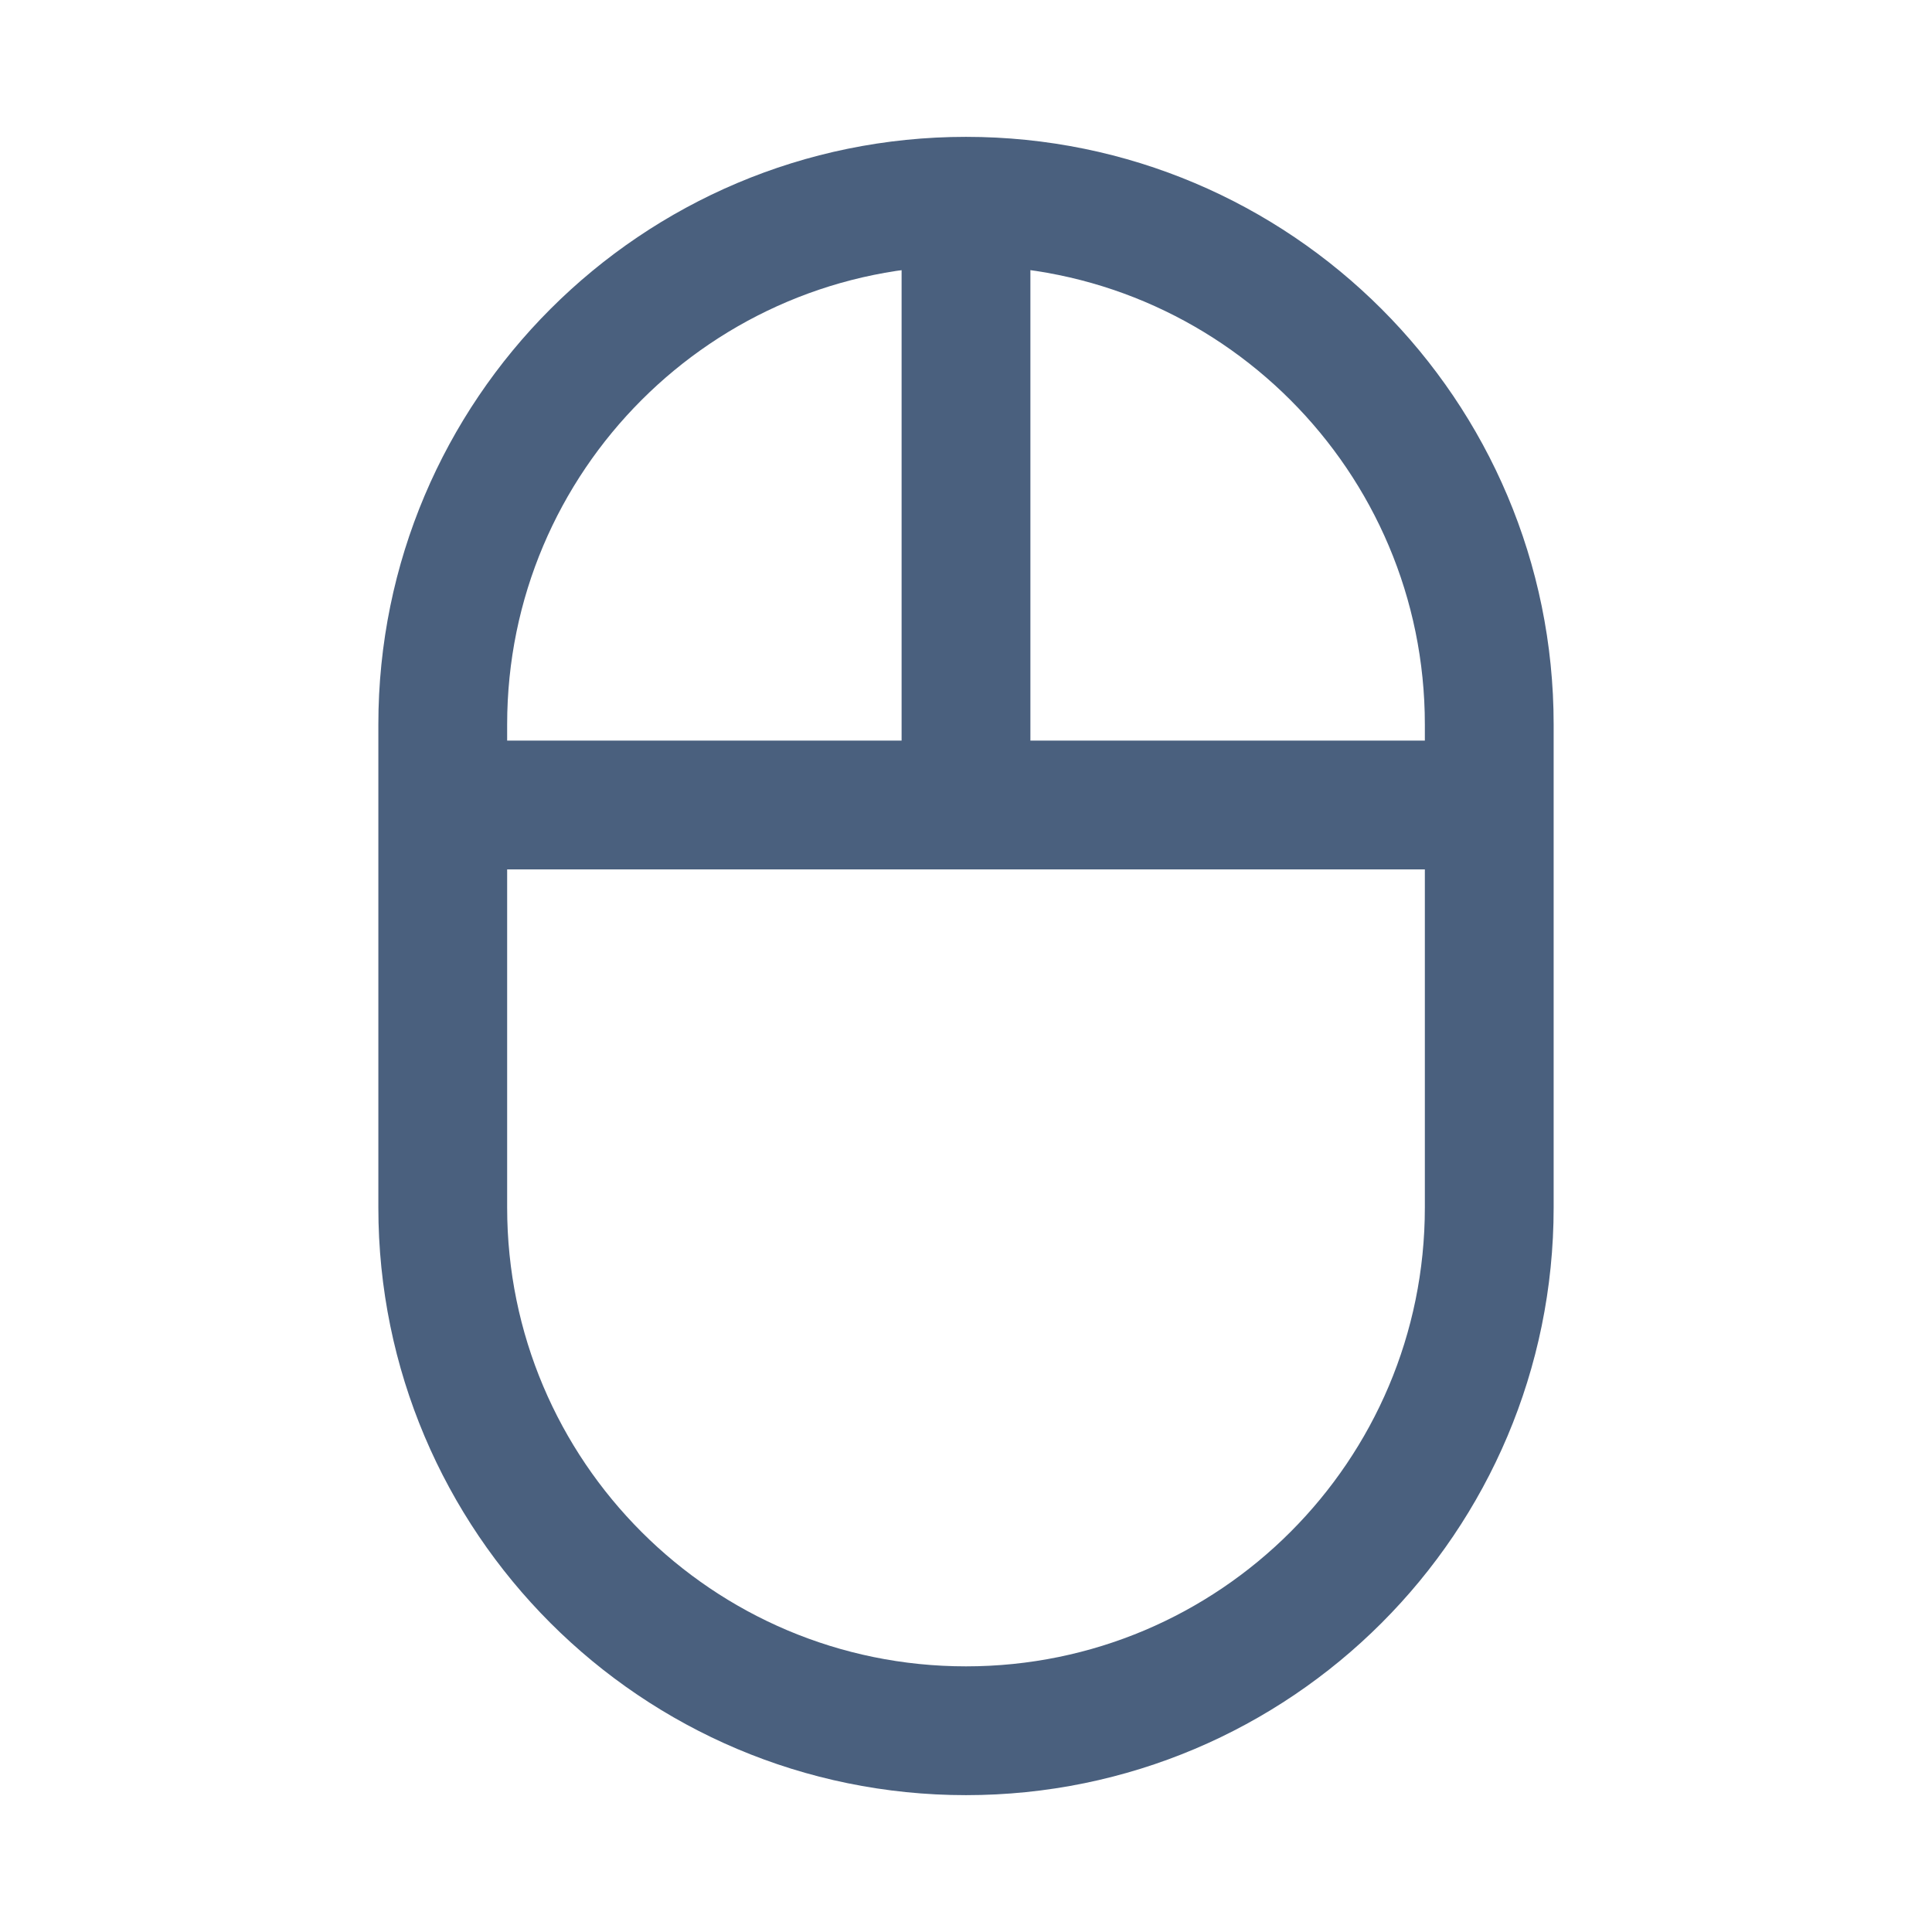
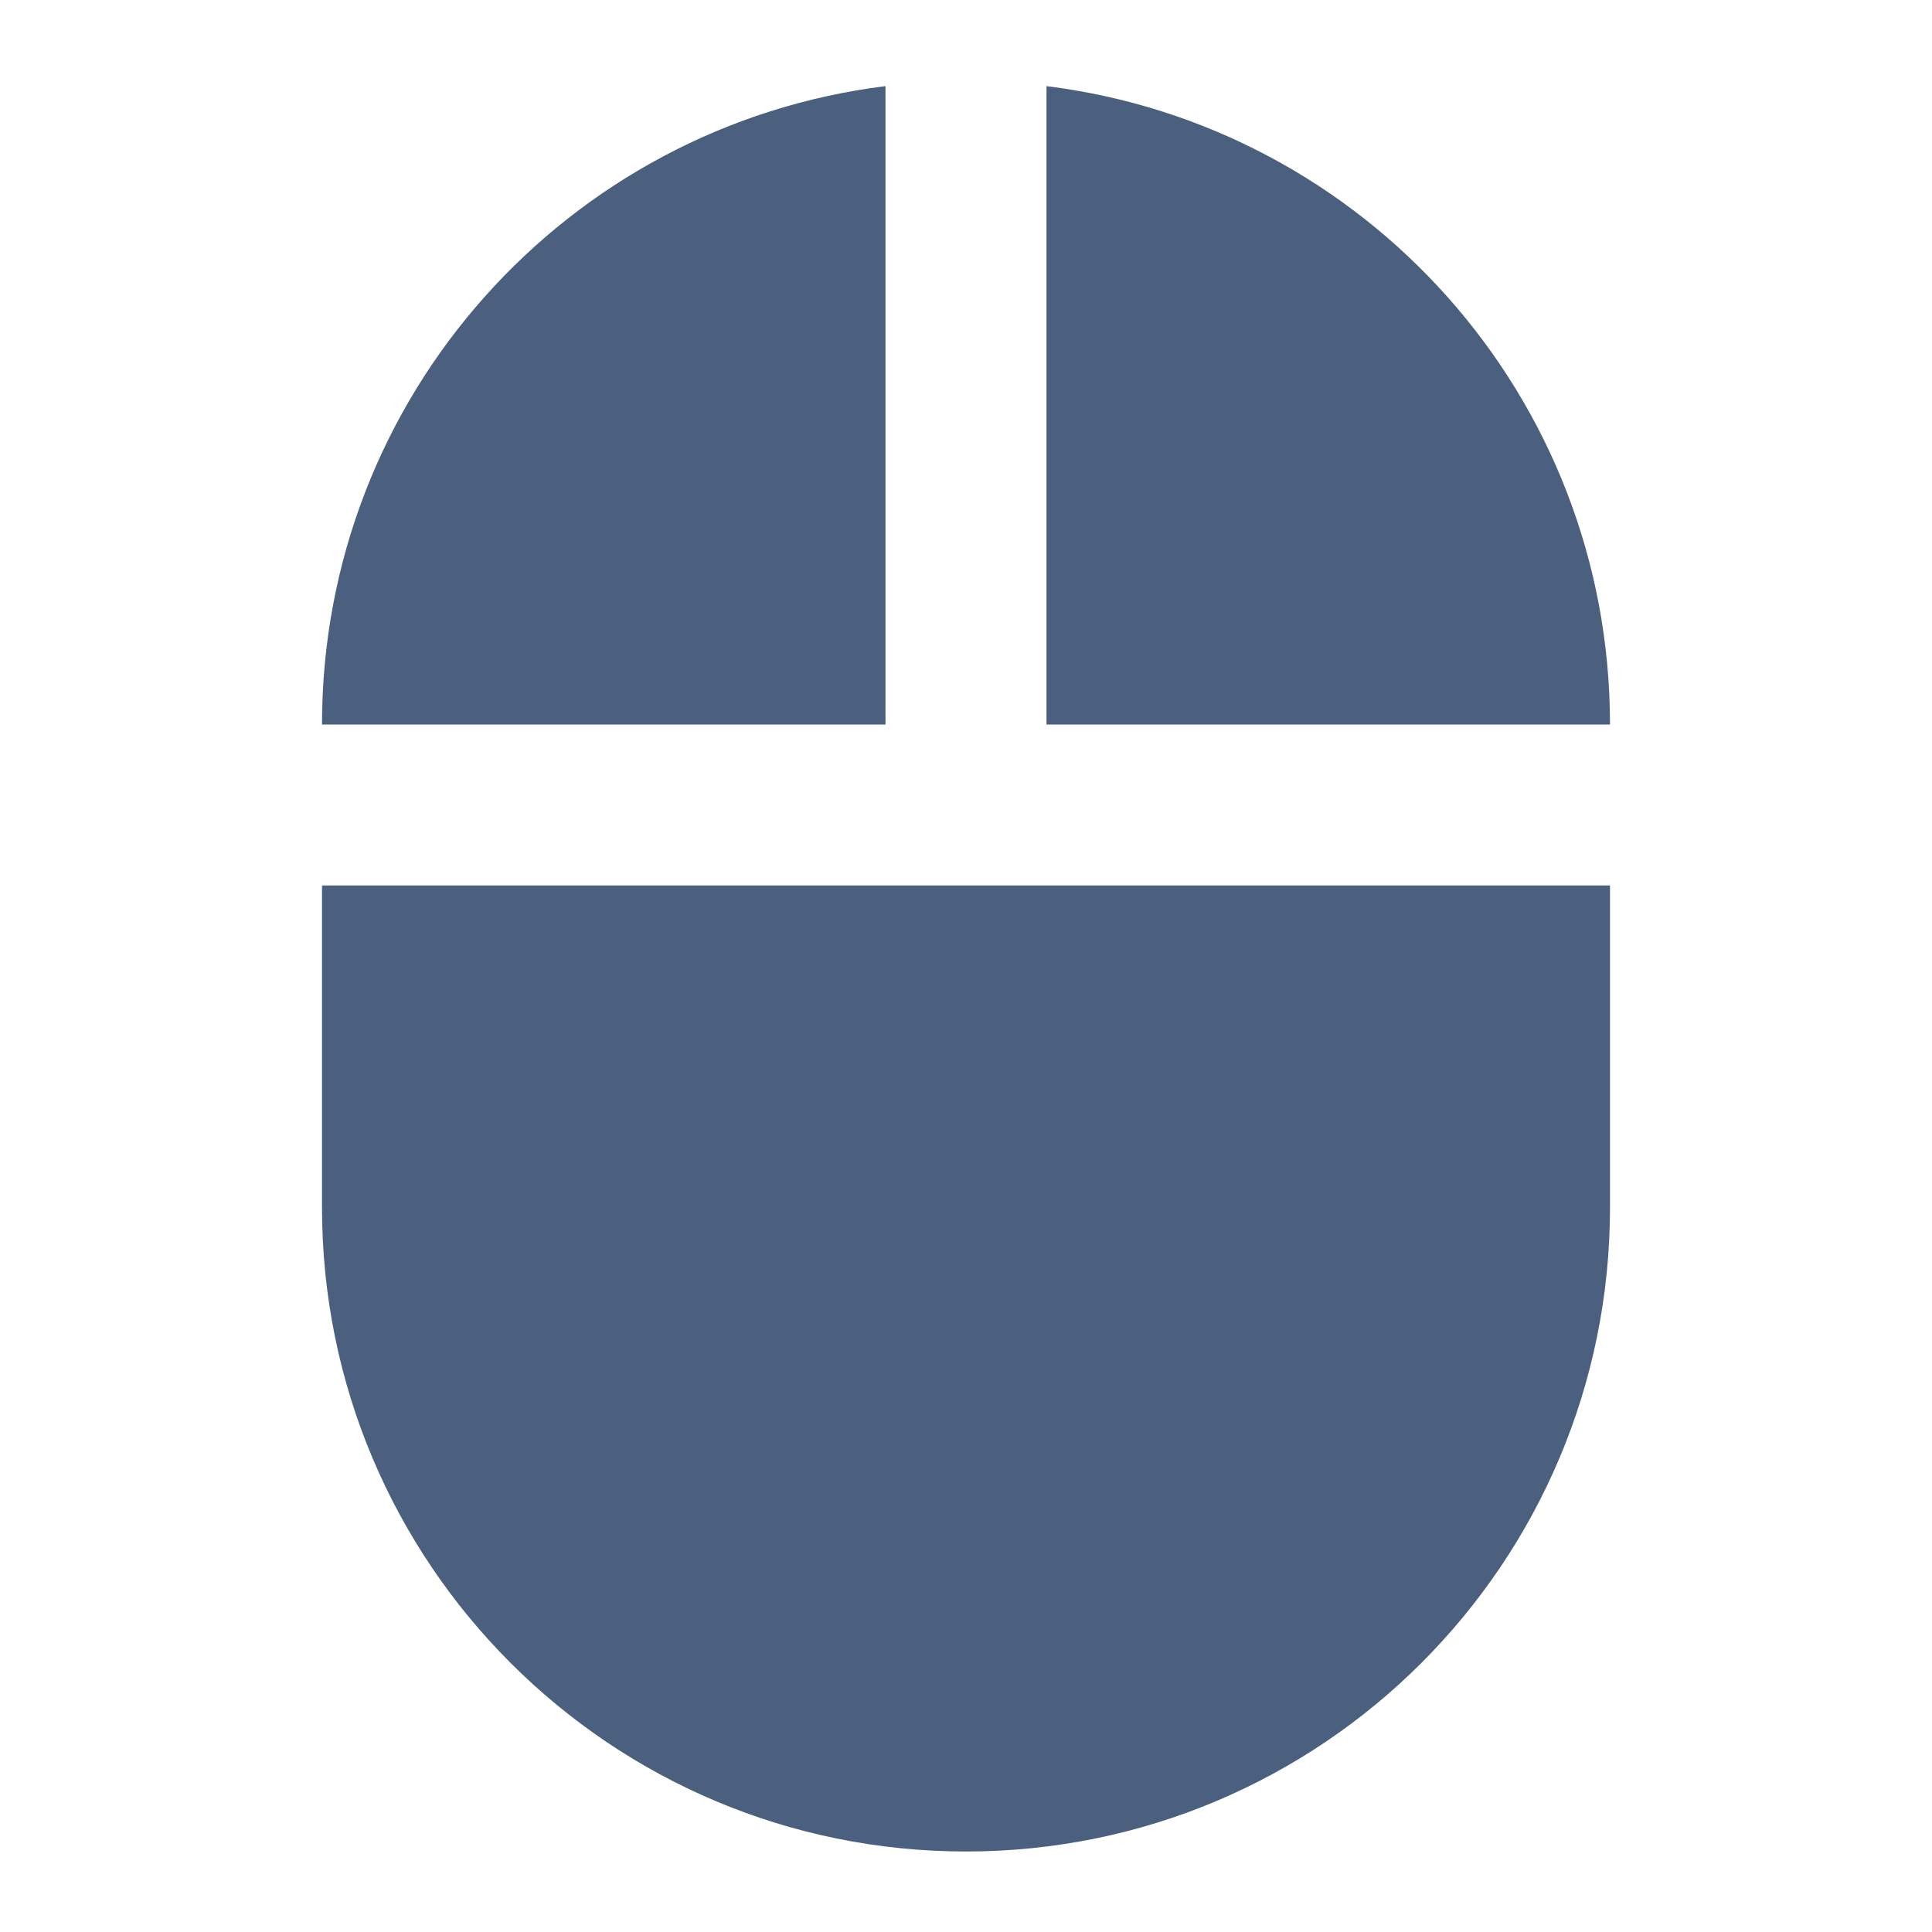
<svg xmlns="http://www.w3.org/2000/svg" width="24" height="24" viewBox="0 0 24 24">
-   <g fill="none" stroke="#4A607E" stroke-width="1.6" stroke-linecap="round" stroke-linejoin="round">
-     <rect x="5.5" y="2.5" width="13" height="19" rx="6.5" />
-     <path d="M12 3v7M6 10h12" />
-   </g>
+   <path fill="#4A607E" d="M13 1.07V9h7c0-4.08-3.05-7.44-7-7.93zM4 15c0 4.42 3.58 8 8 8s8-3.58 8-8v-4H4v4zm7-13.93C7.05 1.56 4 4.92 4 9h7V1.07z" />
</svg>
